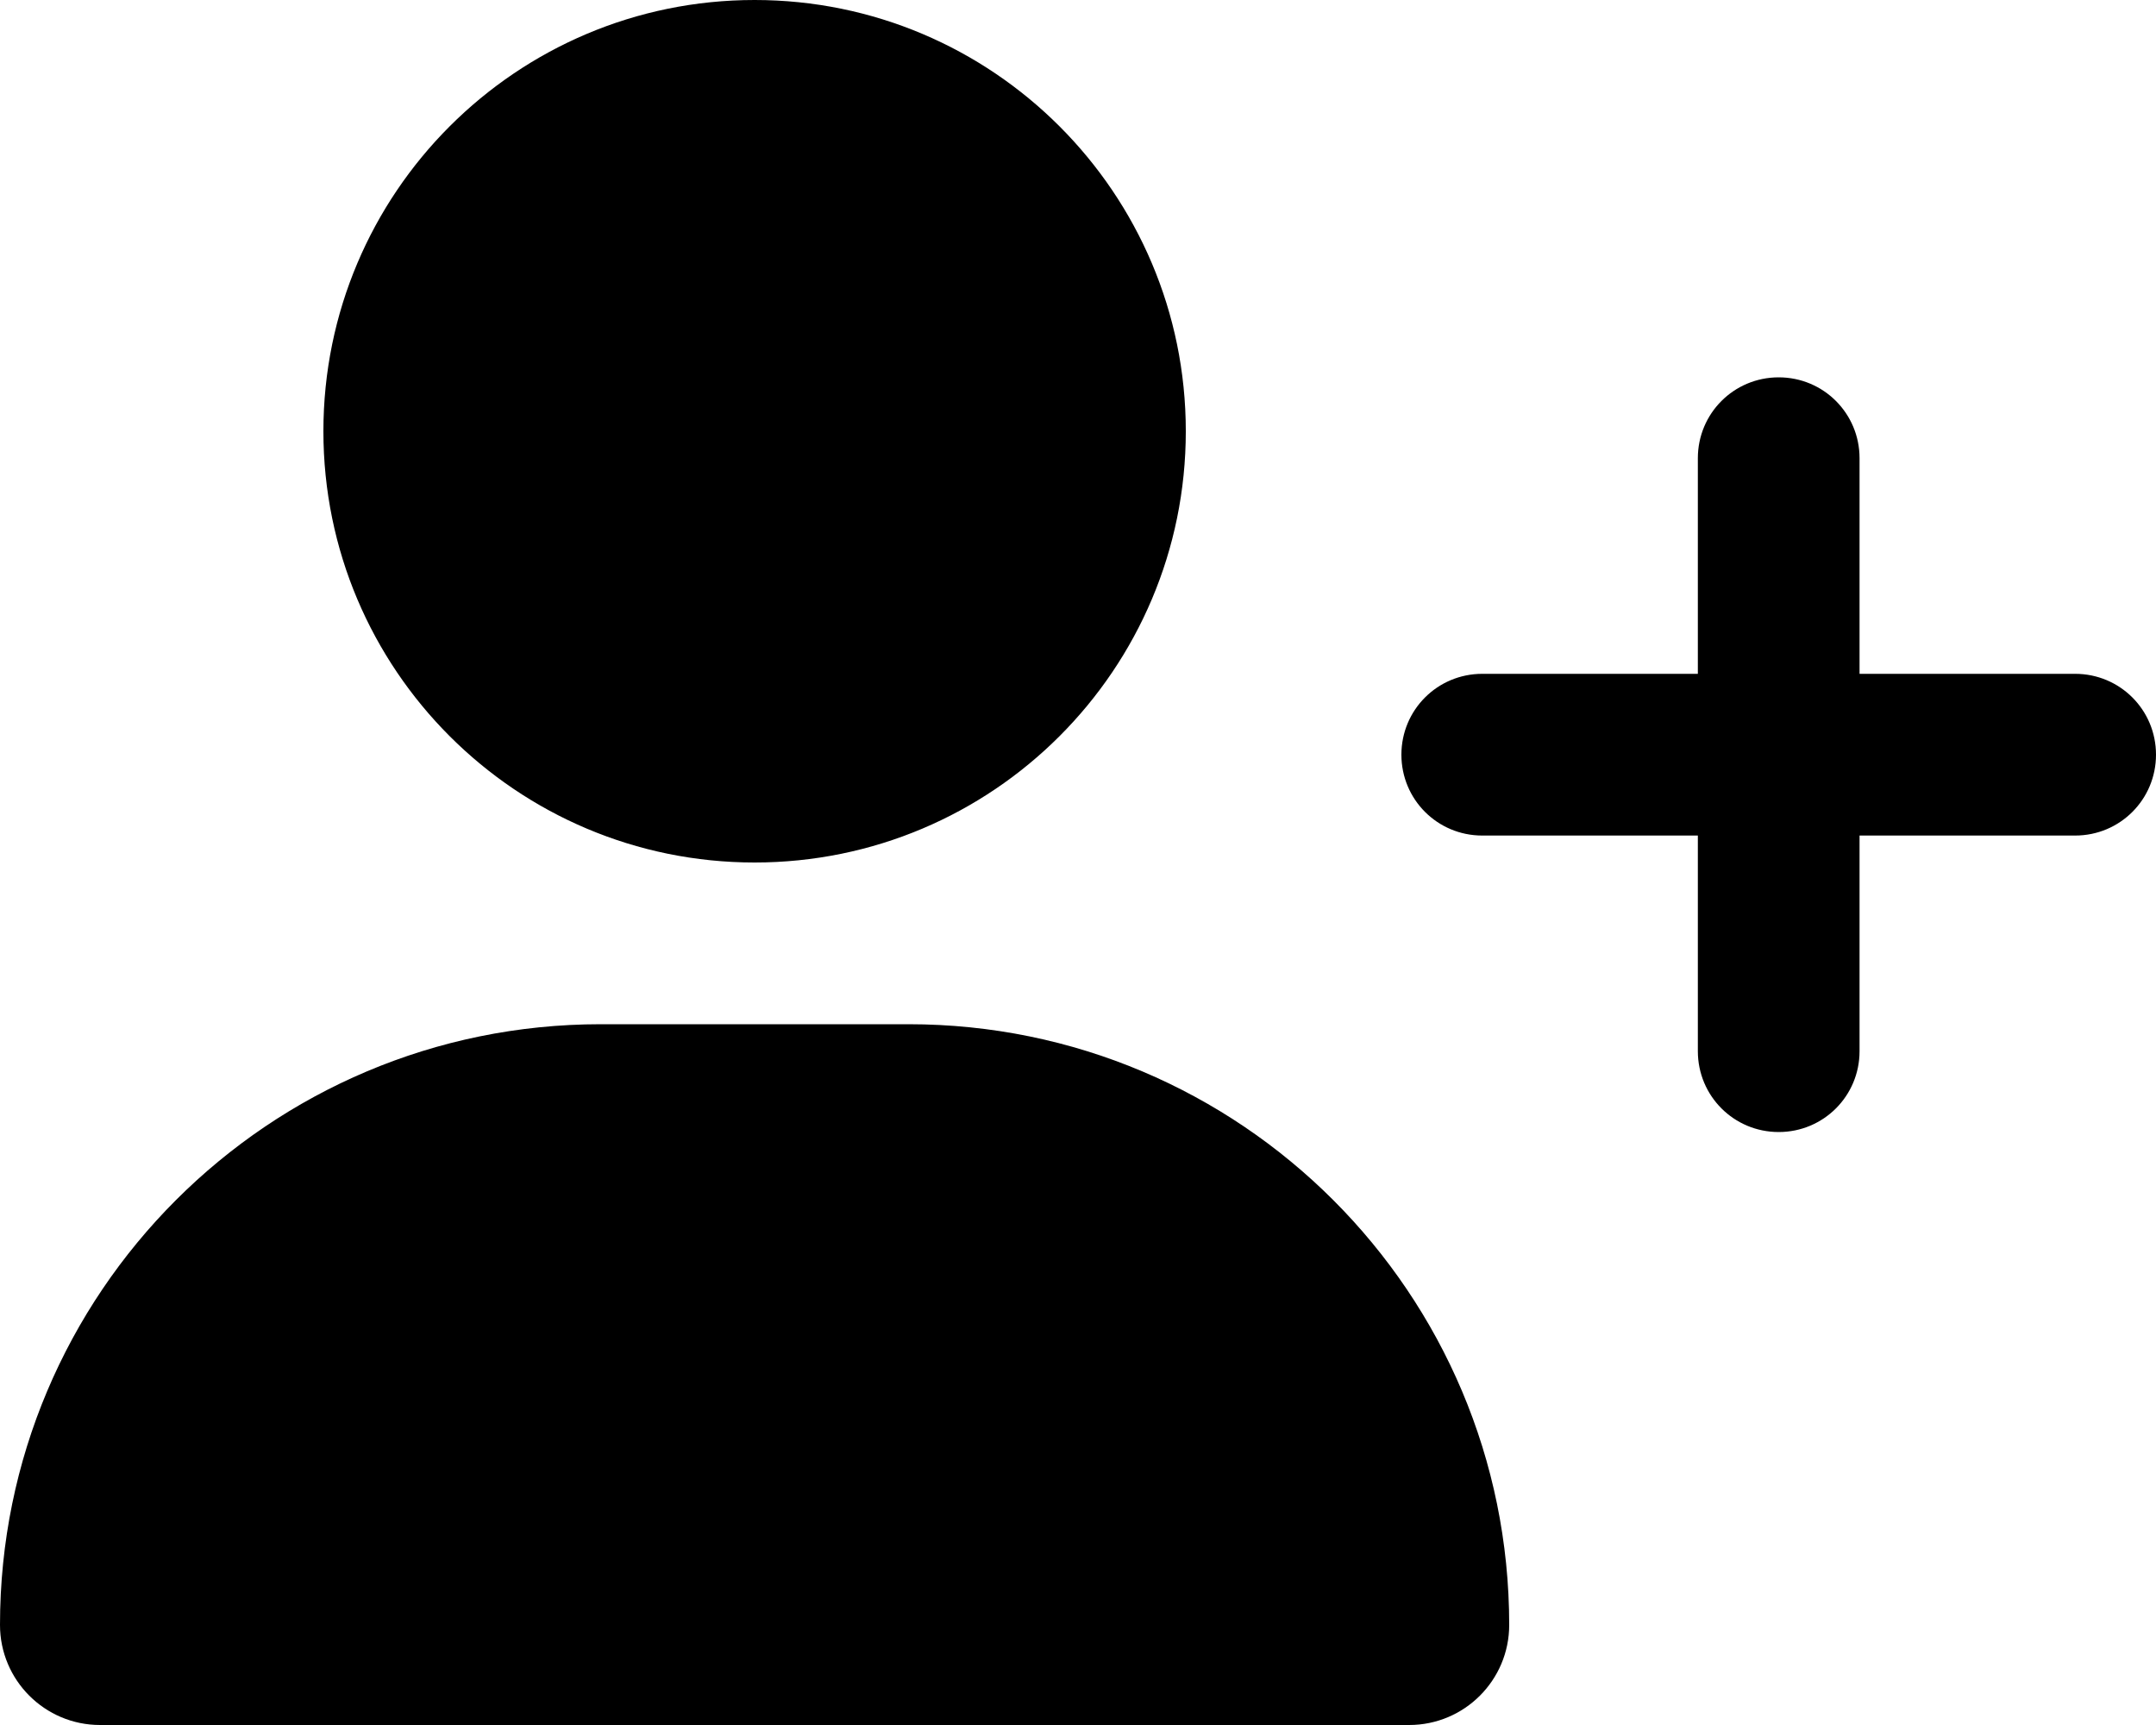
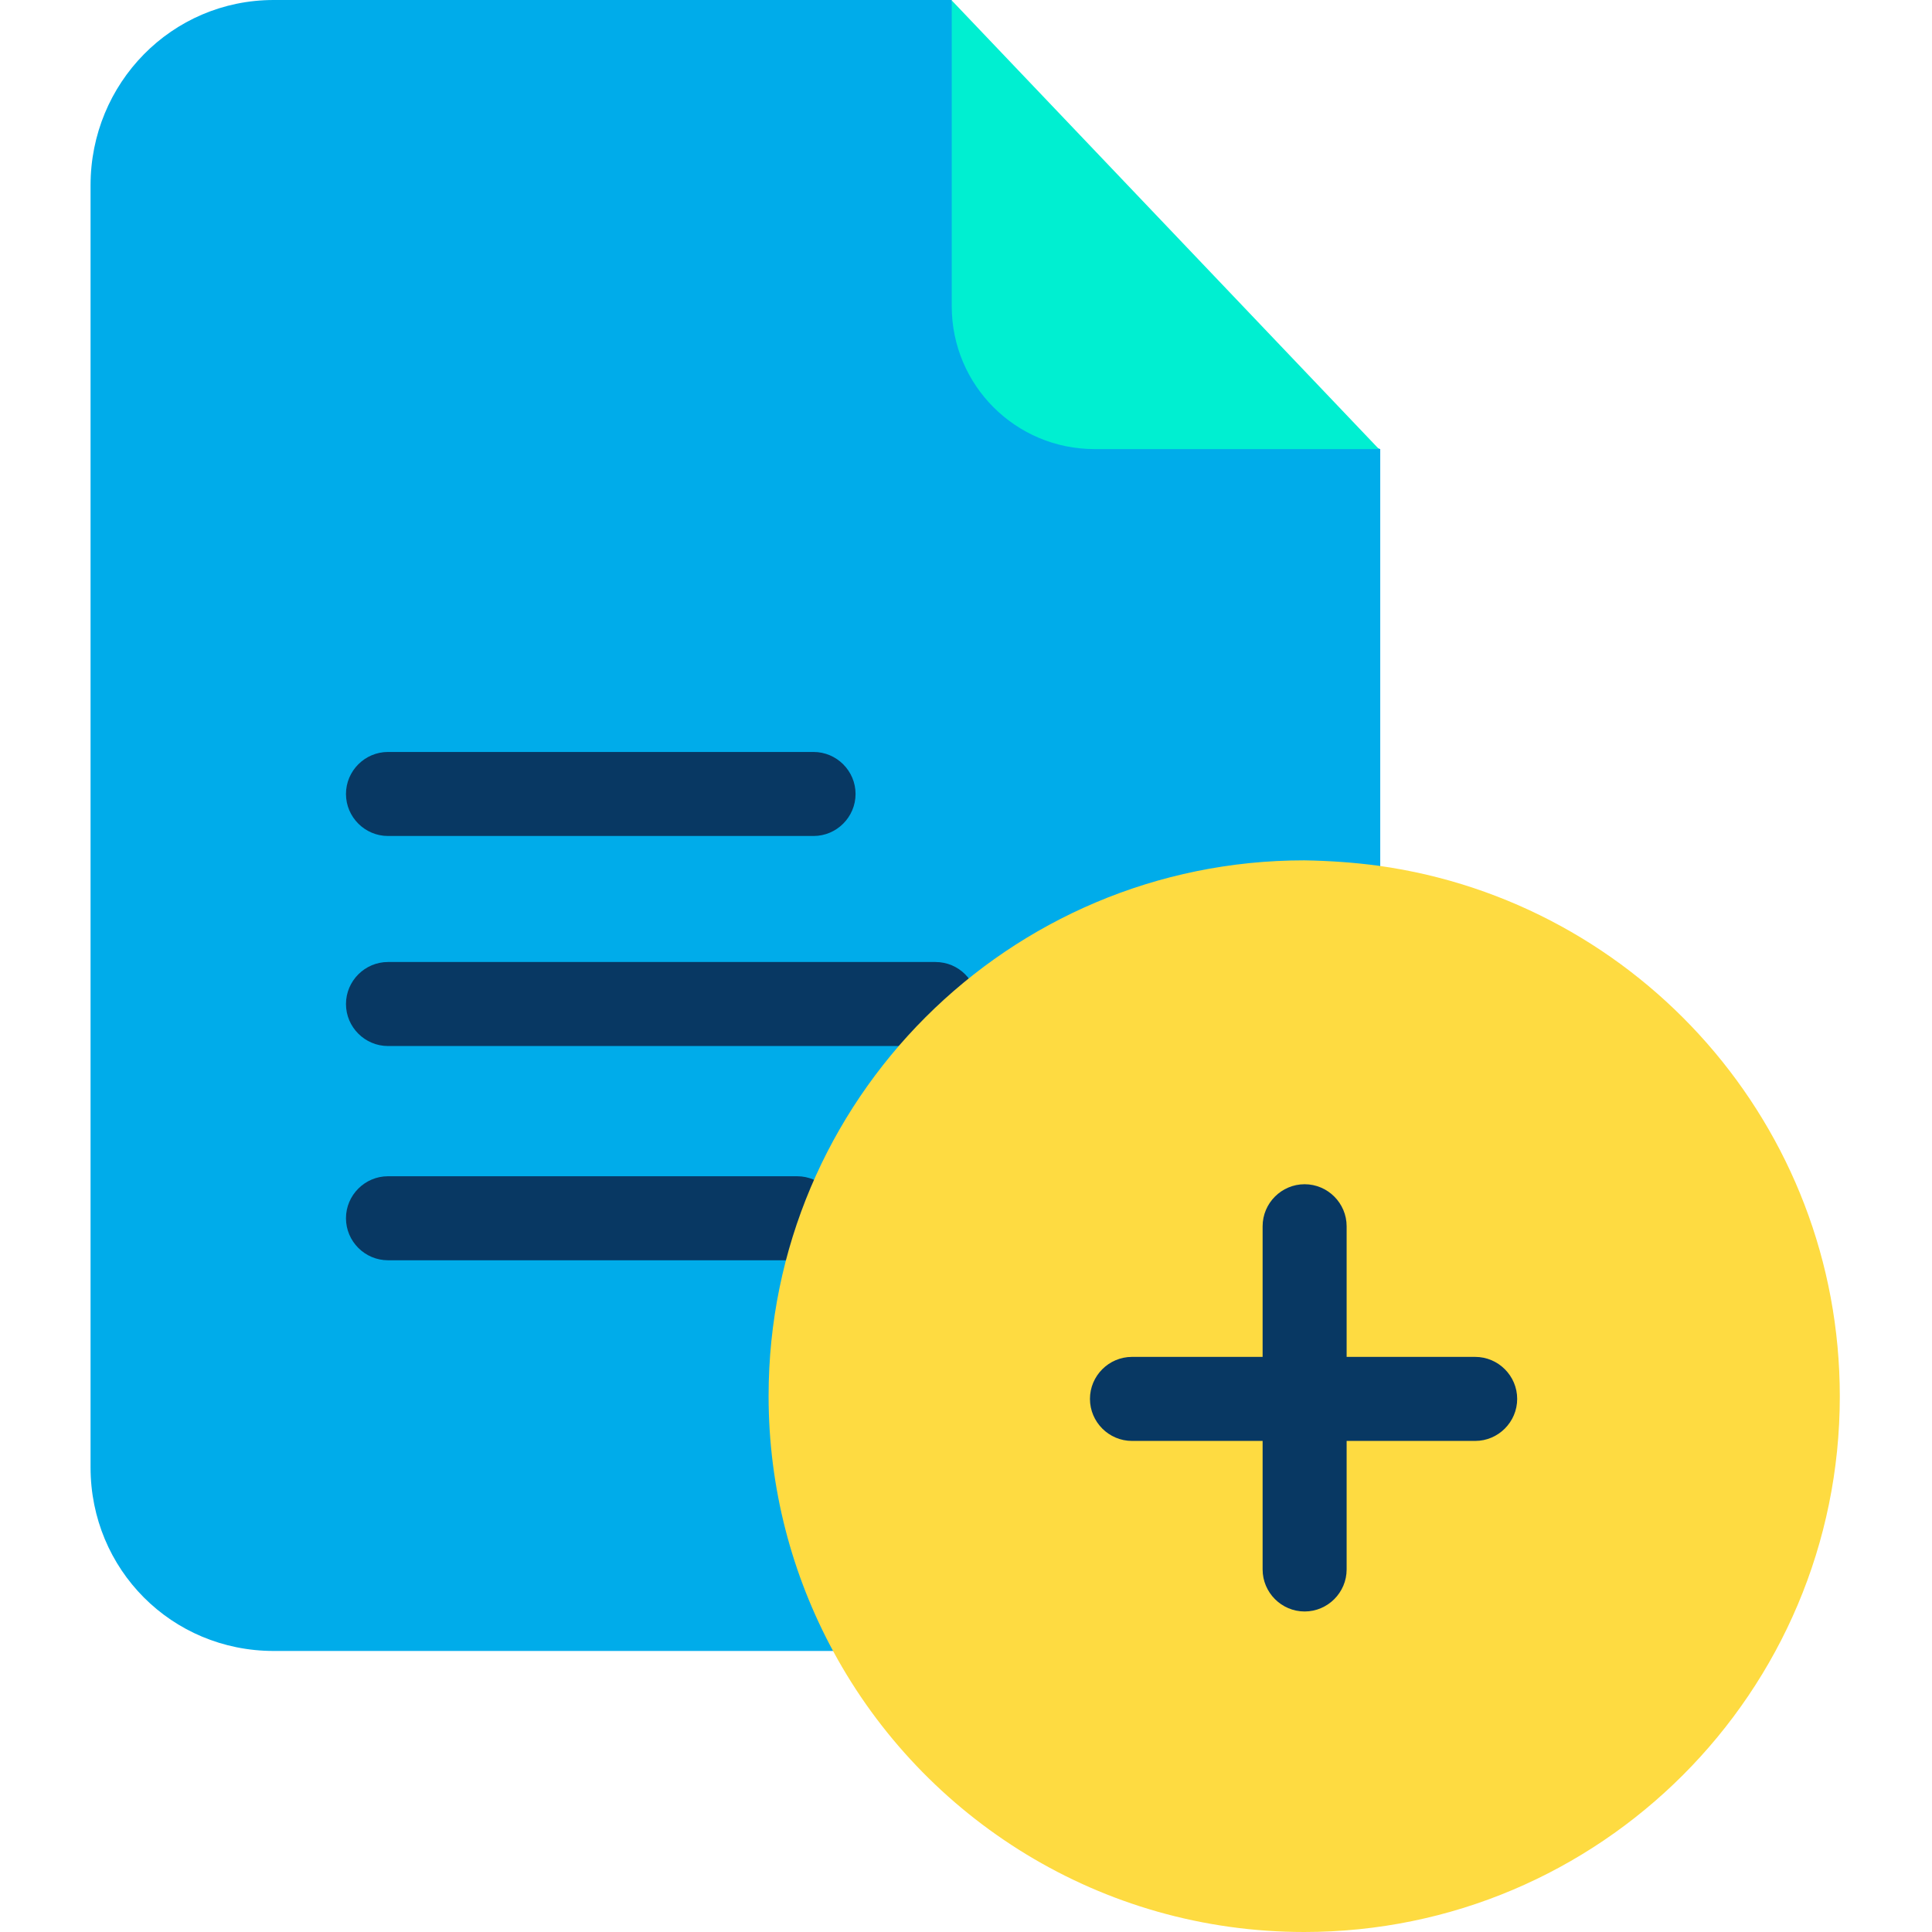
- <svg xmlns="http://www.w3.org/2000/svg" viewBox="0 0 640 512">
-   <path d="M96 128a128 128 0 1 1 256 0A128 128 0 1 1 96 128zM0 482.3C0 383.8 79.8 304 178.3 304l91.4 0C368.2 304 448 383.8 448 482.3c0 16.4-13.3 29.7-29.7 29.7L29.7 512C13.3 512 0 498.7 0 482.3zM504 312l0-64-64 0c-13.3 0-24-10.7-24-24s10.7-24 24-24l64 0 0-64c0-13.3 10.7-24 24-24s24 10.7 24 24l0 64 64 0c13.3 0 24 10.7 24 24s-10.7 24-24 24l-64 0 0 64c0 13.3-10.7 24-24 24s-24-10.7-24-24z" />
+ <svg xmlns="http://www.w3.org/2000/svg" height="640pt" viewBox="-30 0 640 640" width="640pt">
+   <path d="m300.586 101.449-15.309-101.449h-224.602c-33.82 0-60.676 27.555-60.676 61.371v424.719c0 33.816 26.855 60.812 60.676 60.812h213.055l153.492-232.402v-165.734zm0 0" fill="#00acea" />
+   <path d="m285.277.141 141.527 148.625h-94.211c-26.164 0-47.316-21.152-47.316-47.316zm0 0" fill="#00efd1" />
+   <g fill="#083863">
+     <path d="m279.852 318.676h-181.324c-7.652 0-13.918 6.266-13.918 13.918 0 7.656 6.266 13.914 13.918 13.914h181.324c7.652 0 13.918-6.258 13.918-13.914 0-7.652-6.121-13.918-13.918-13.918zm0 0" />
+     <path d="m98.527 276.93h140.969c7.652 0 13.918-6.262 13.918-13.918 0-7.652-6.266-13.914-13.918-13.914h-140.969c-7.652 0-13.918 6.262-13.918 13.914 0 7.656 6.266 13.918 13.918 13.918zm0 0" />
+     <path d="m234.066 389.648h-135.539c-7.652 0-13.918 6.266-13.918 13.914 0 7.656 6.266 13.918 13.918 13.918h135.539c7.656 0 13.918-6.262 13.918-13.918 0-7.648-6.262-13.914-13.918-13.914zm0 0" />
+   </g>
+   <path d="m426.805 286.812c86.281 12.102 152.656 86.137 152.656 175.754 0 97.969-79.457 177.434-177.426 177.434-67.352 0-126.078-37.574-156-92.961-13.637-25.188-21.43-53.992-21.43-84.609 0-97.969 79.461-177.43 177.43-177.43 8.352.141 16.559.699 24.77 1.812zm0 0" fill="#fedb41" />
+   <path d="m458.672 449.488h-42.582v-43.277c0-7.656-6.262-13.918-13.918-13.918-7.652 0-13.914 6.262-13.914 13.918v43.277h-43.277c-7.656 0-13.918 6.262-13.918 13.914 0 7.656 6.262 13.922 13.918 13.922h43.277v42.582c0 7.652 6.262 13.918 13.914 13.918 7.656 0 13.918-6.266 13.918-13.918v-42.582h42.582c7.656 0 13.914-6.266 13.914-13.922 0-7.652-6.258-13.914-13.914-13.914zm0 0" fill="#083863" />
</svg>
